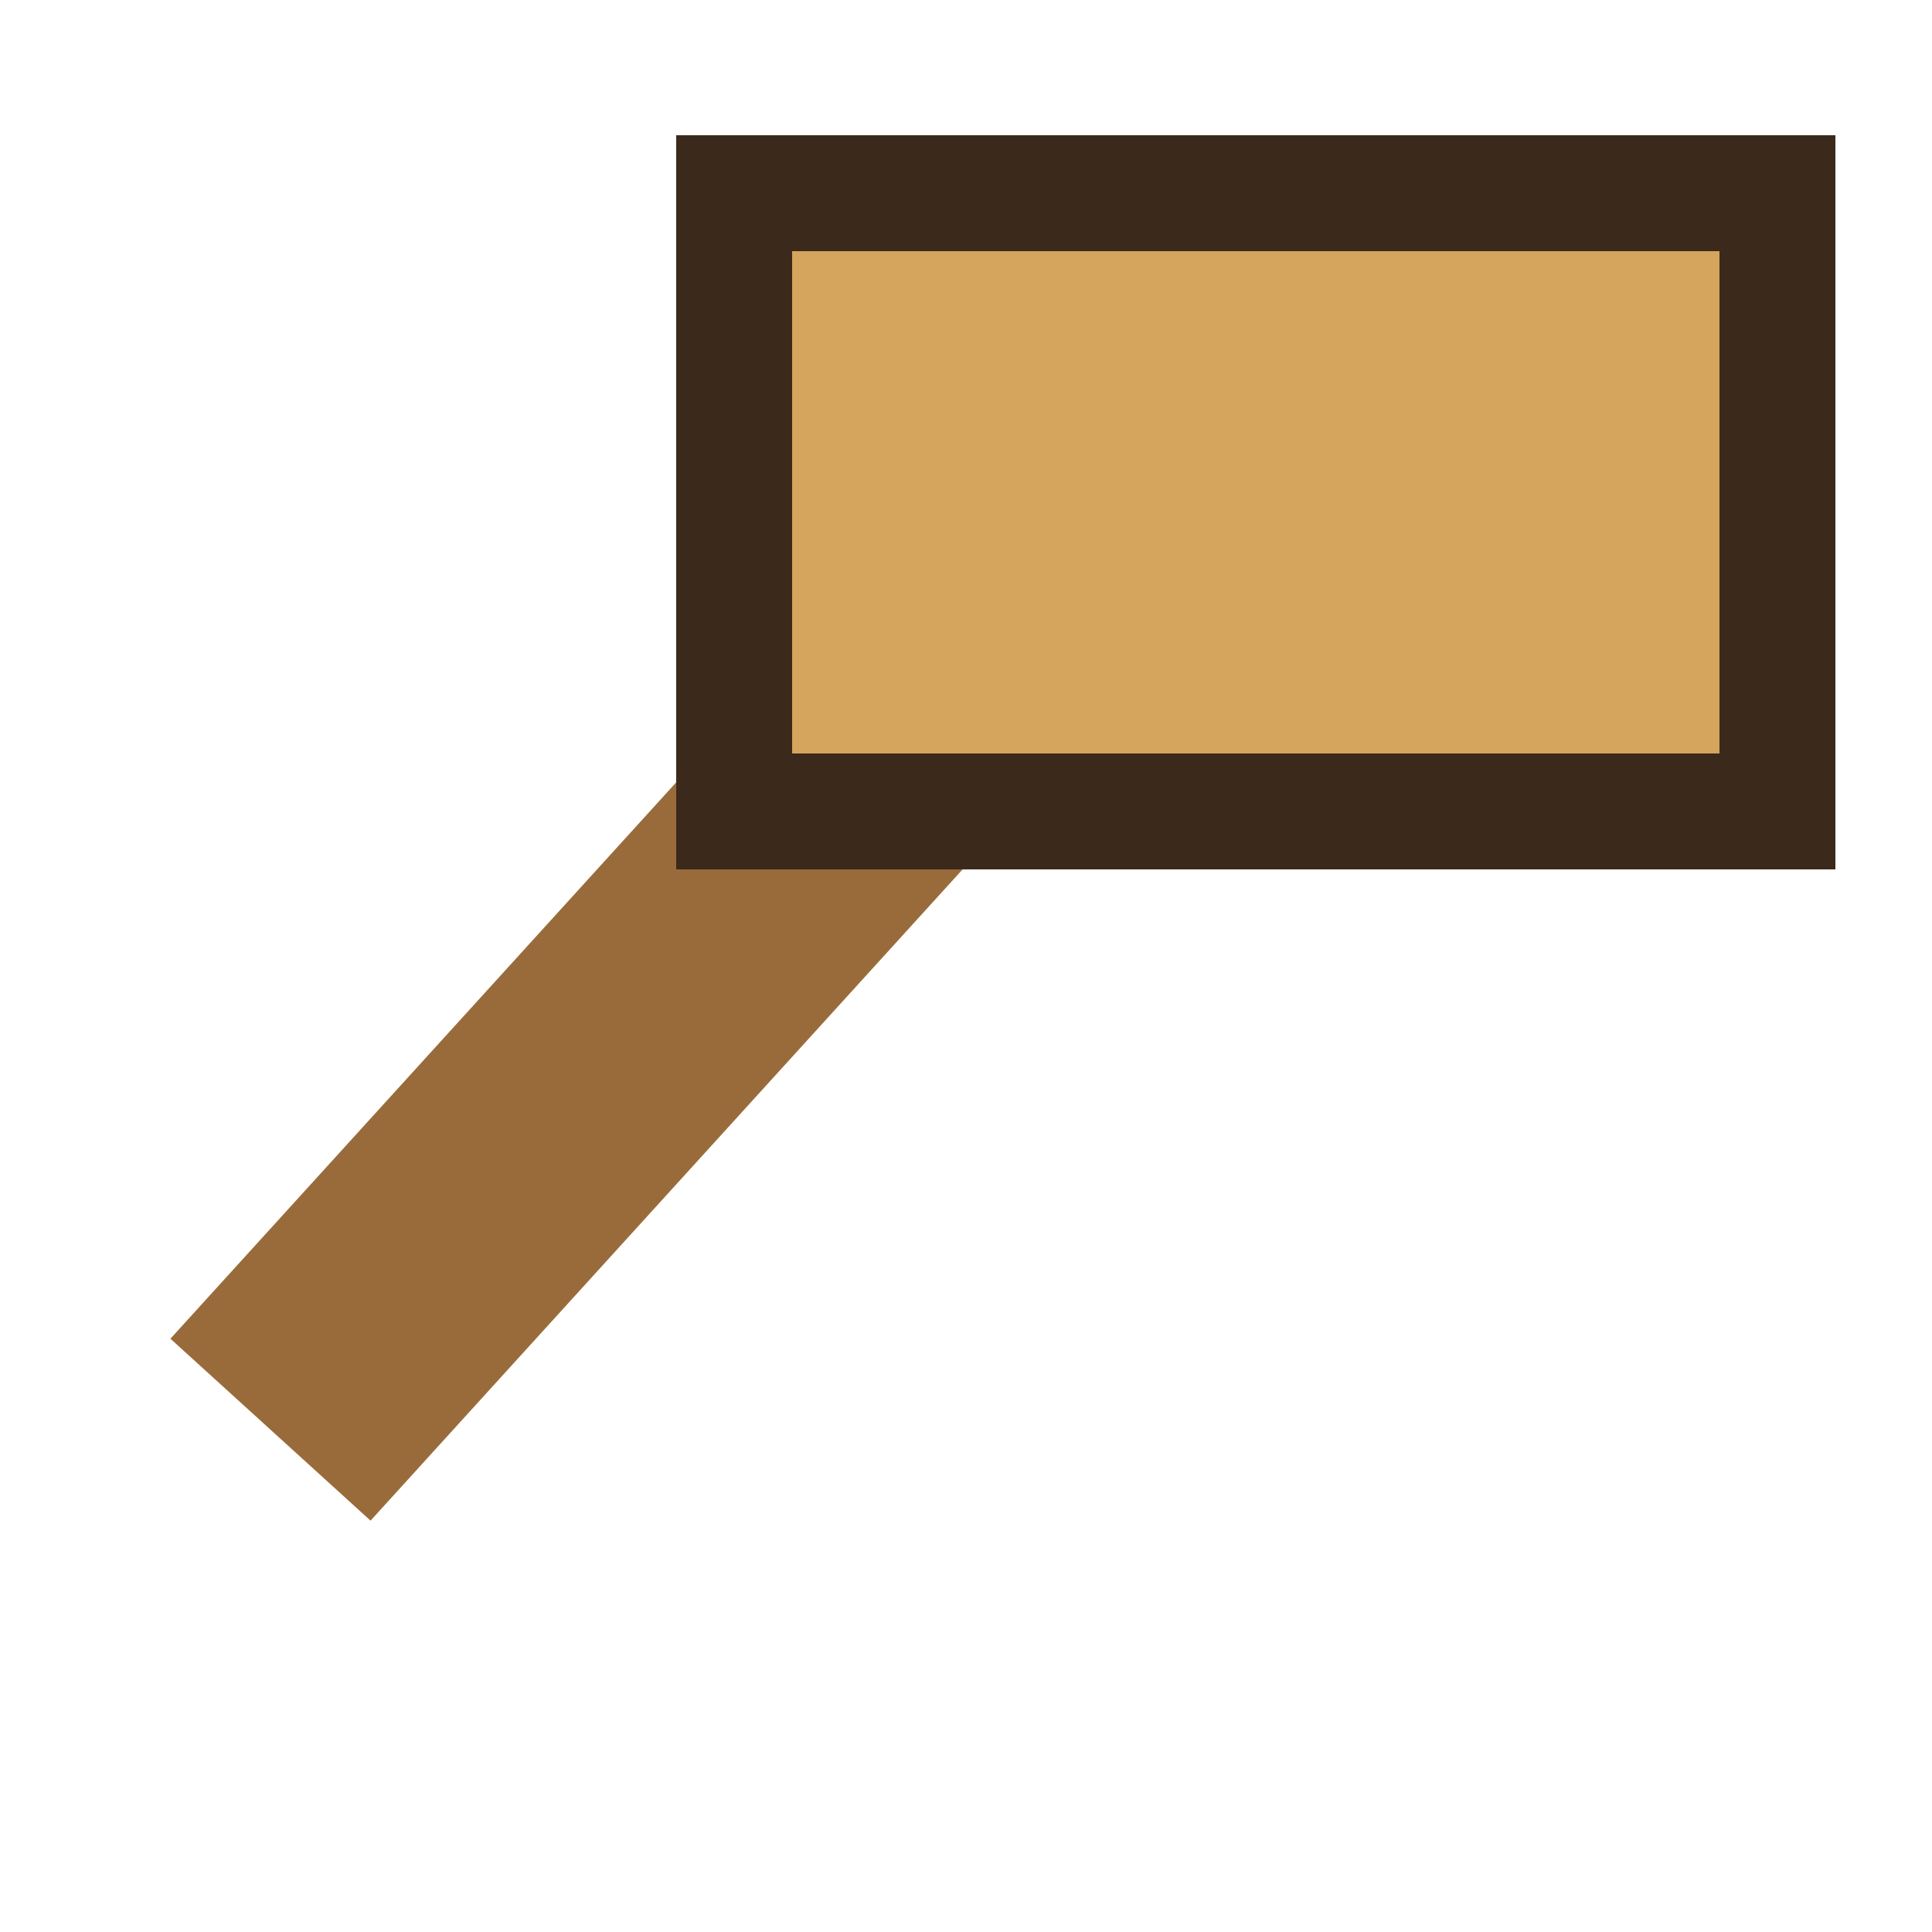
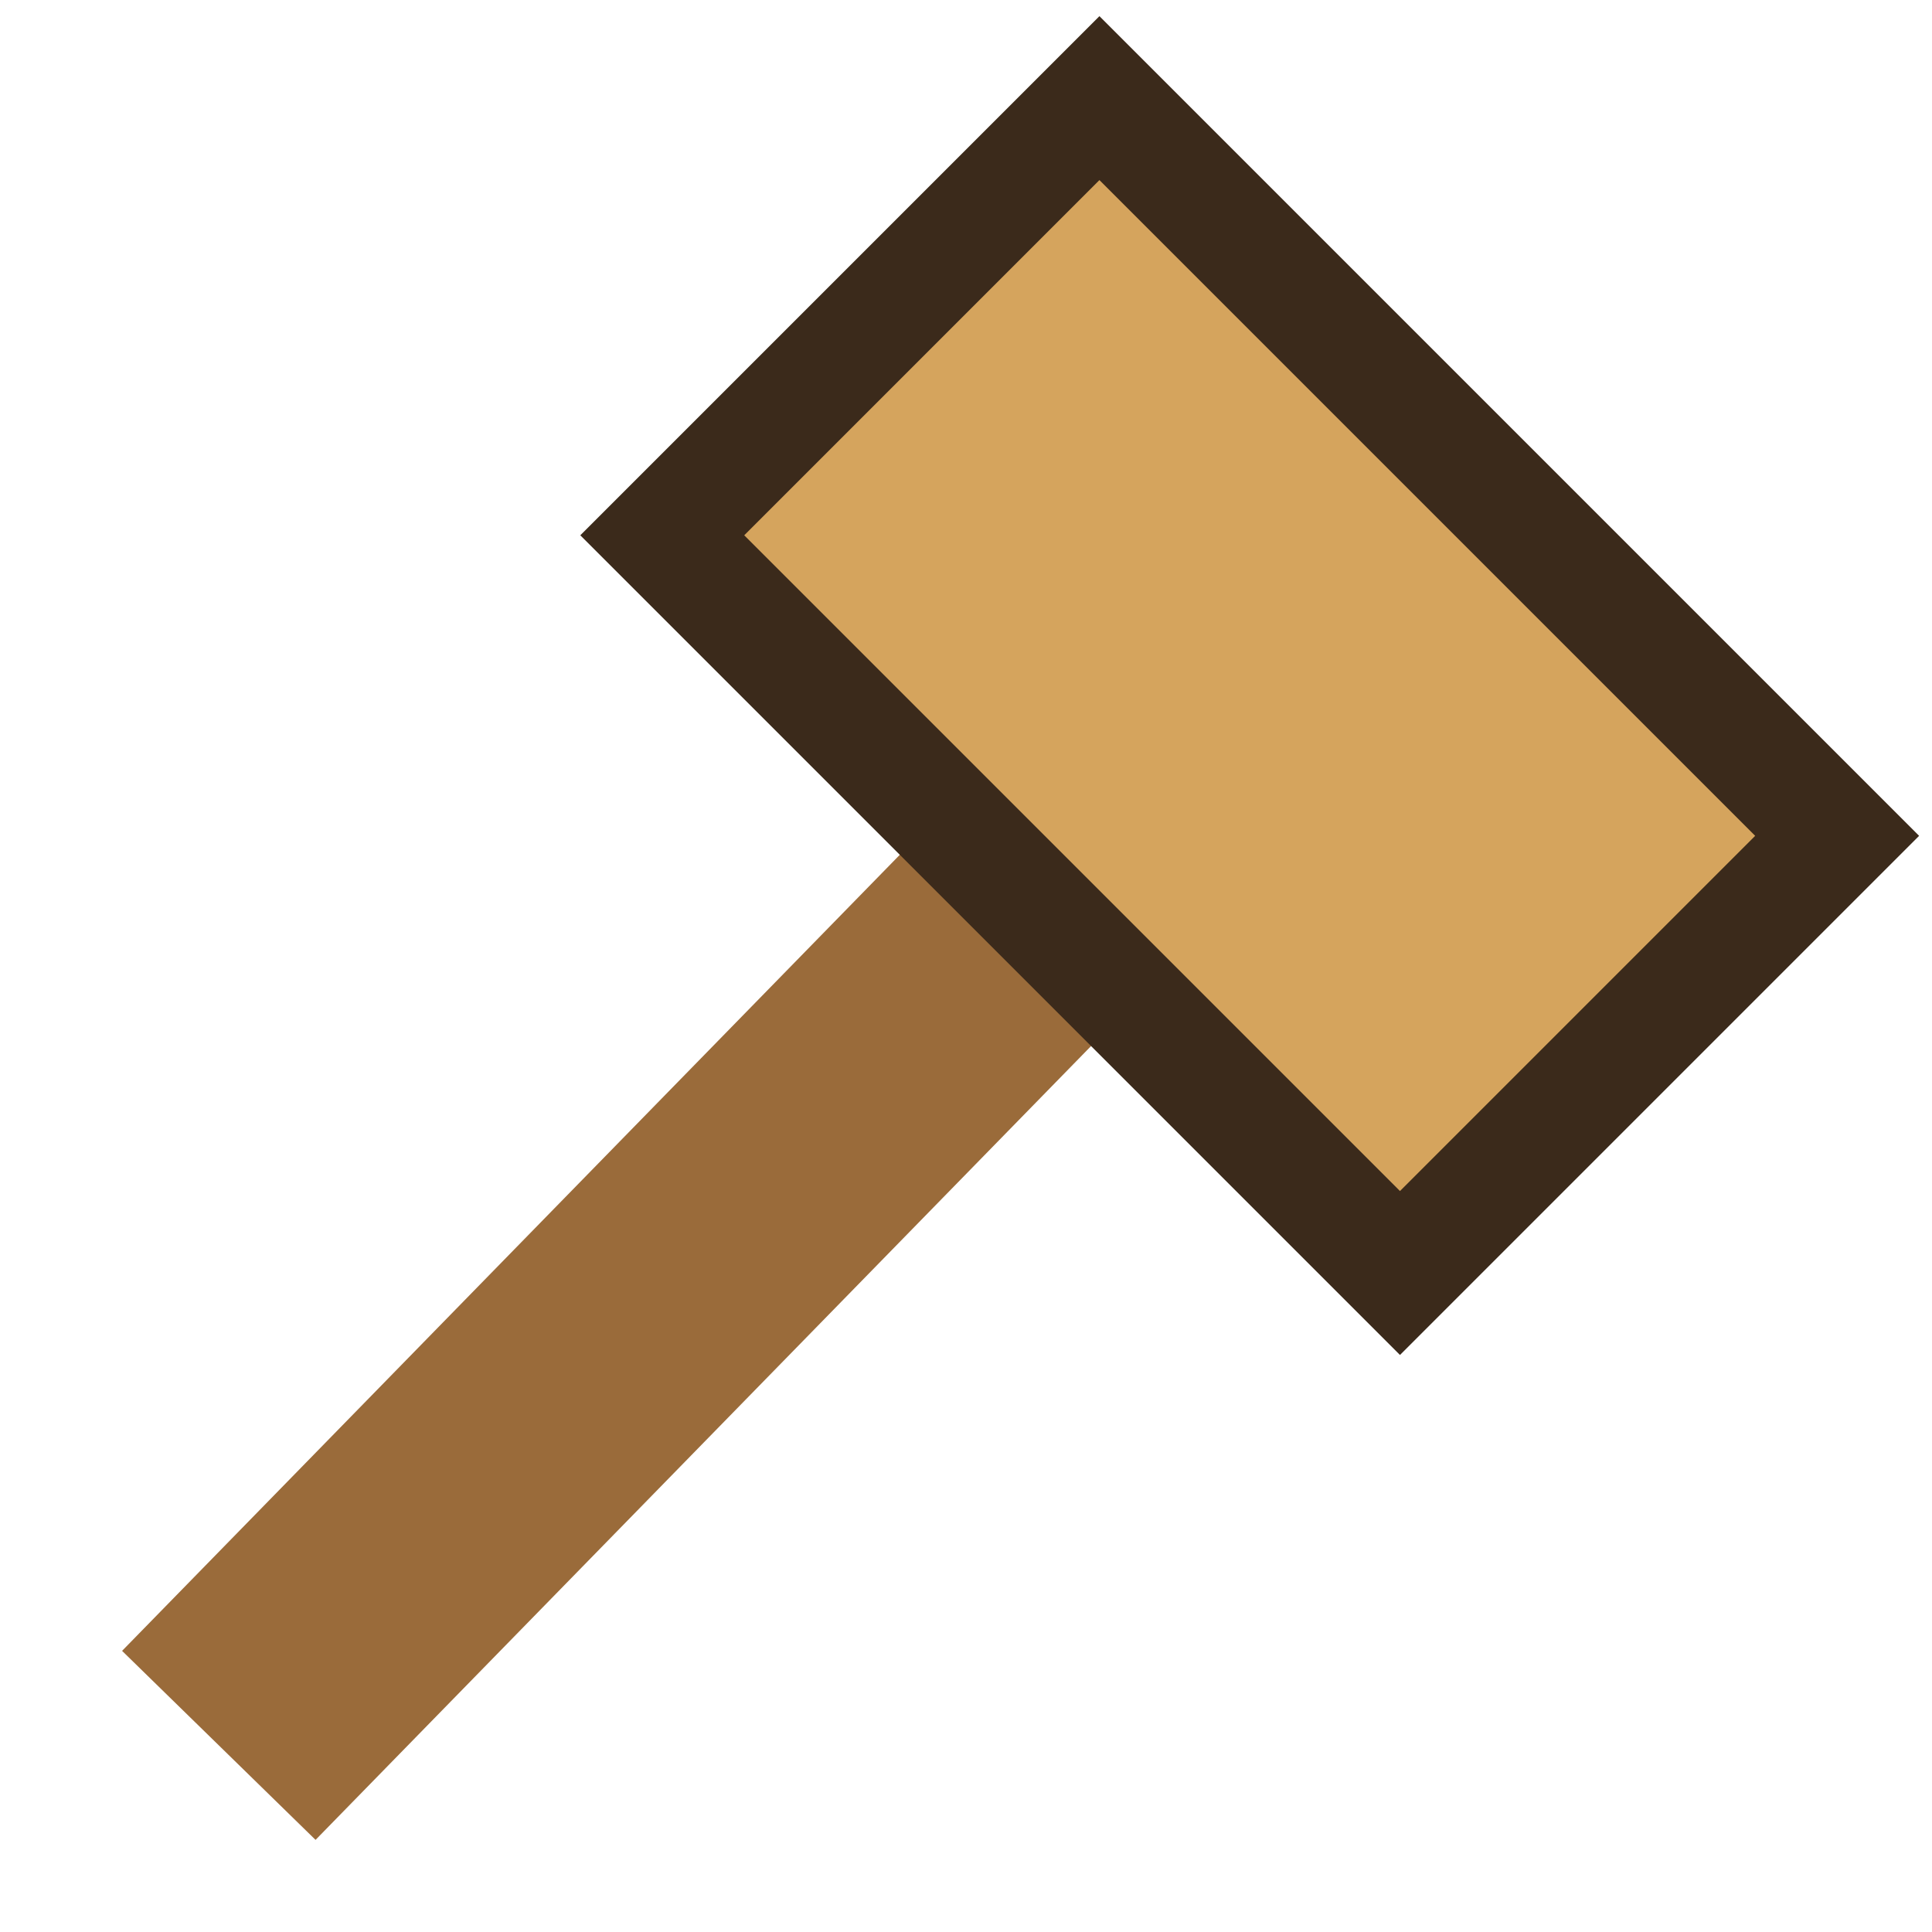
- <svg xmlns="http://www.w3.org/2000/svg" viewBox="15 -25 50 50">
+ <svg xmlns="http://www.w3.org/2000/svg" viewBox="15 -25 50 50" version="1.1" id="svg1">
+   <defs id="defs1" />
  <g id="recycle-mallet">
-     <path d="M22 12 42-10" fill="none" stroke="#9a6b3a" stroke-width="7" />
-     <rect x="34" y="-20" width="27" height="16" fill="#d5a45d" stroke="#3b2a1b" stroke-width="3" />
+     <path d="M 20.663,20.17 41.44,-1.097" fill="none" stroke="#9a6b3a" stroke-width="7" id="path1" />
+     <rect x="14.844" y="-46.608" width="27" height="16" fill="#d5a45d" stroke="#3b2a1b" stroke-width="3" id="rect1" transform="rotate(45)" />
  </g>
</svg>
